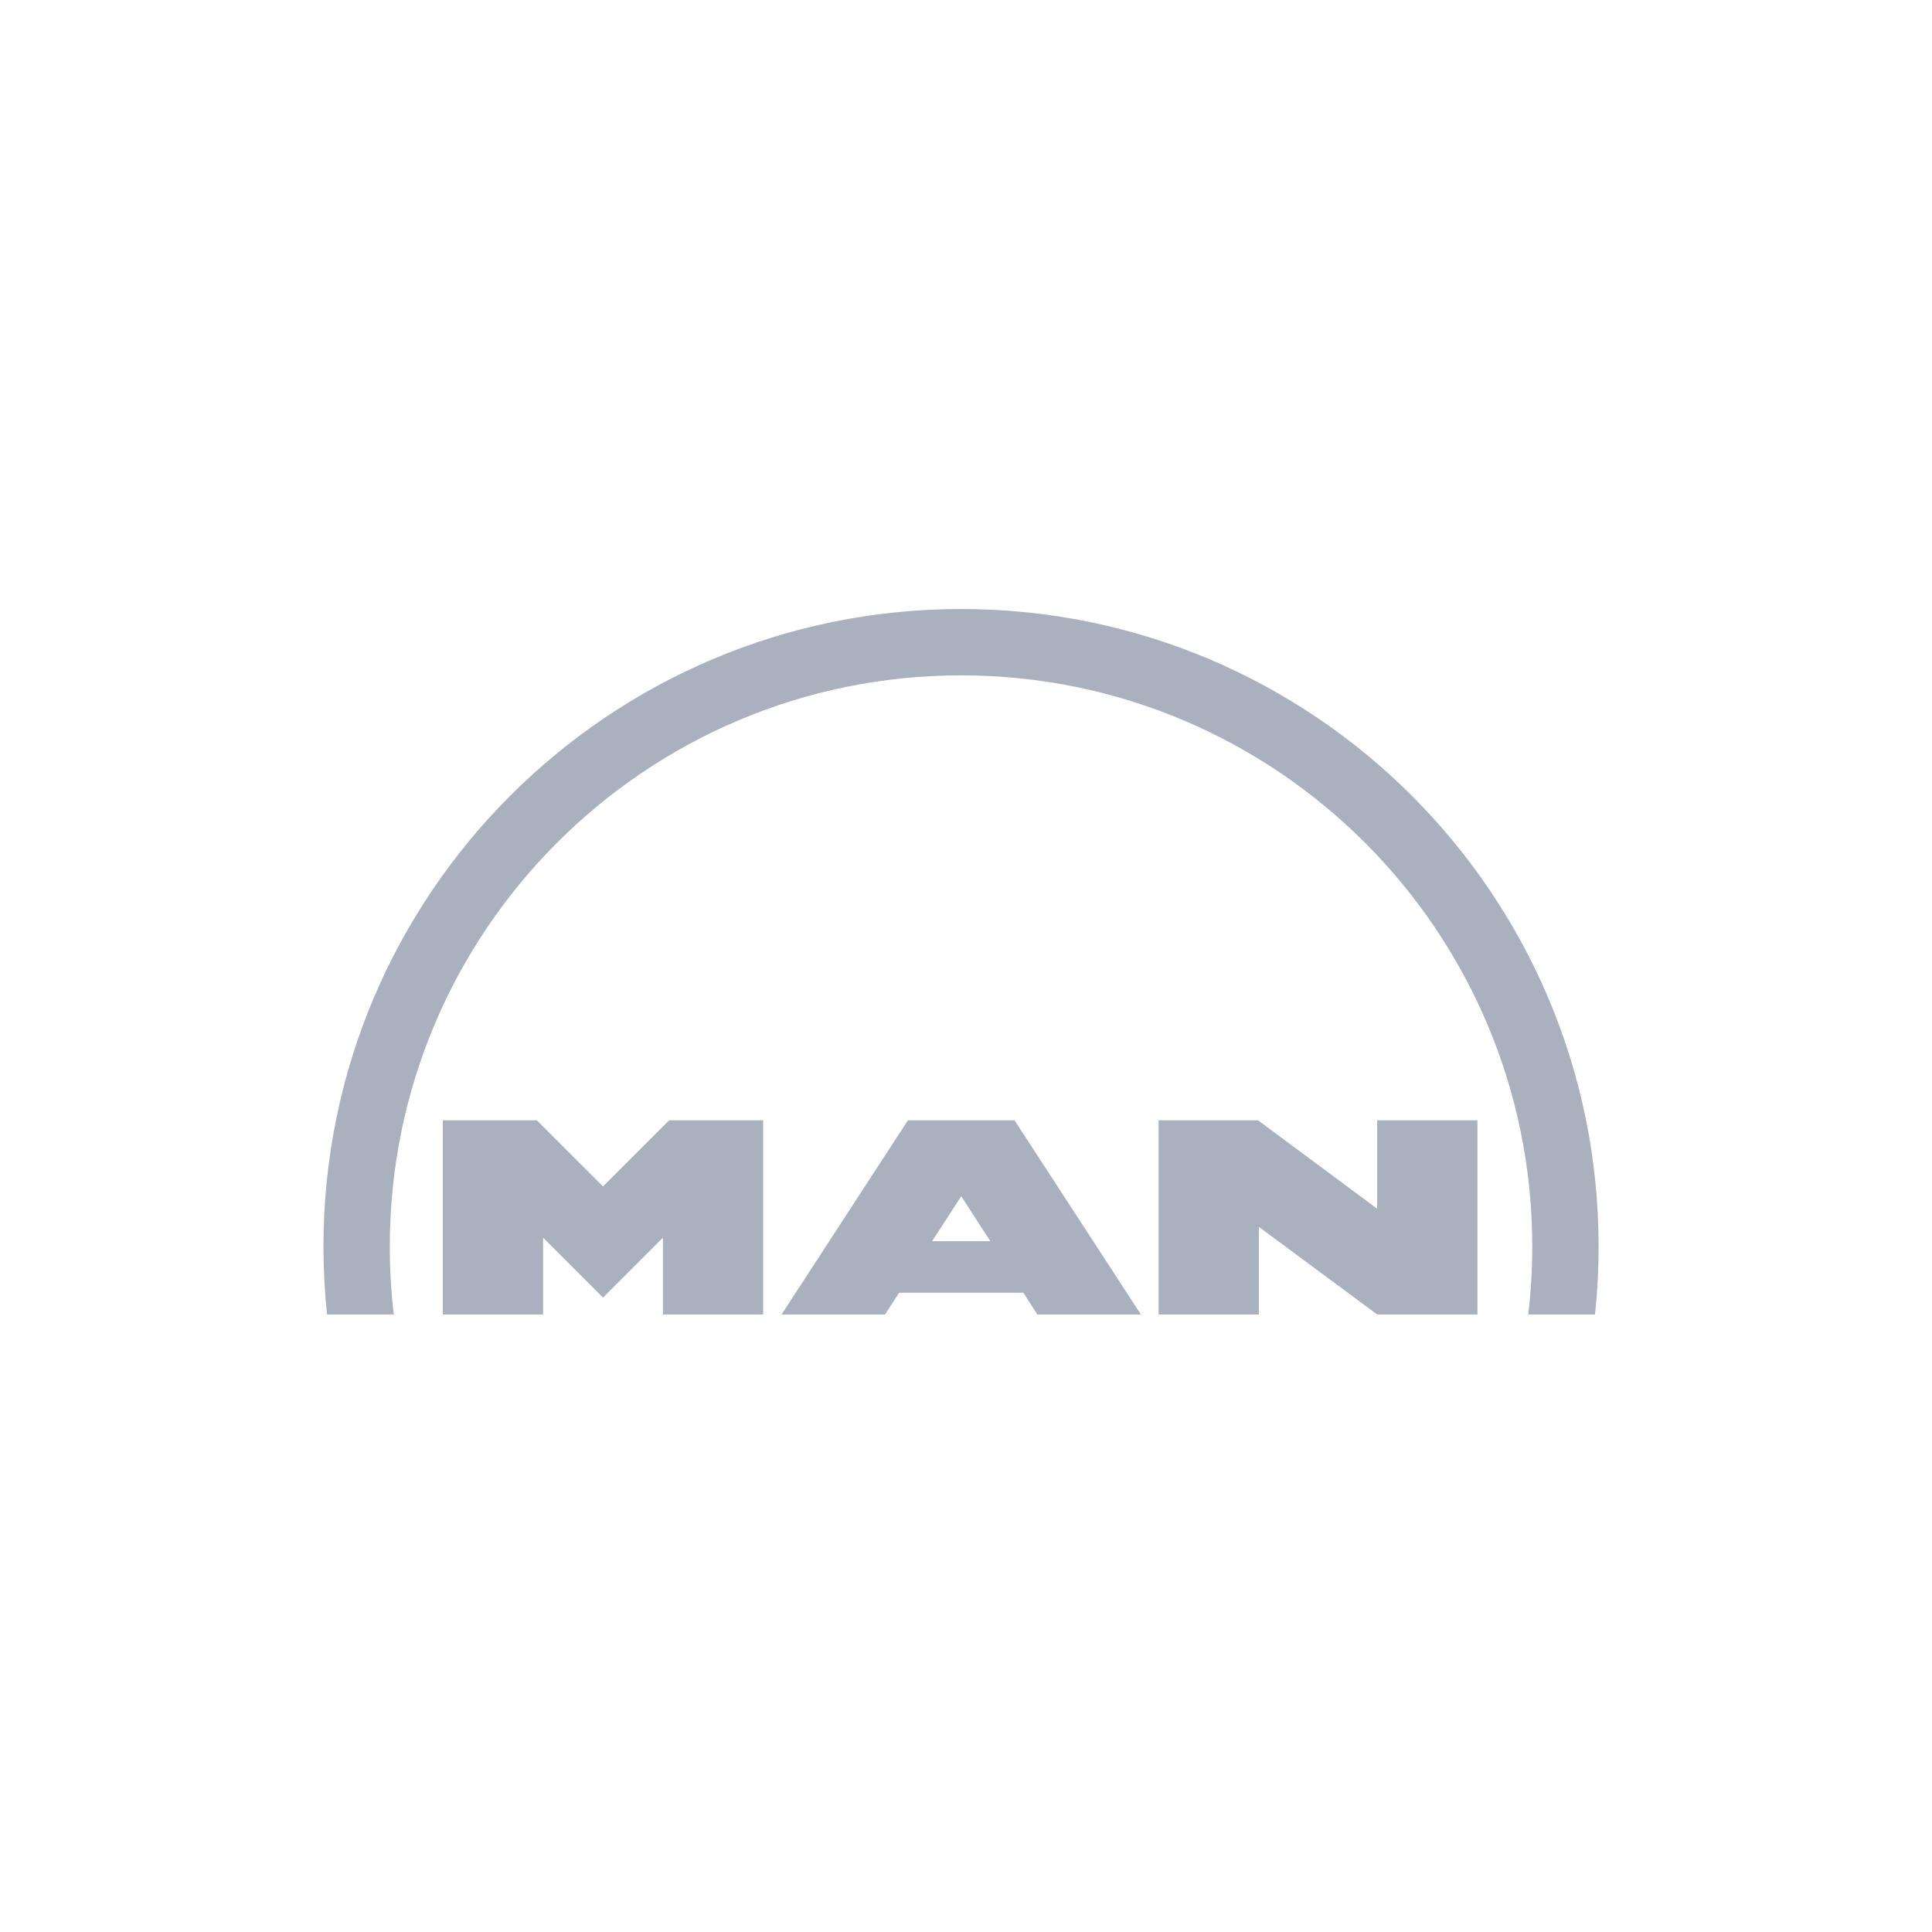
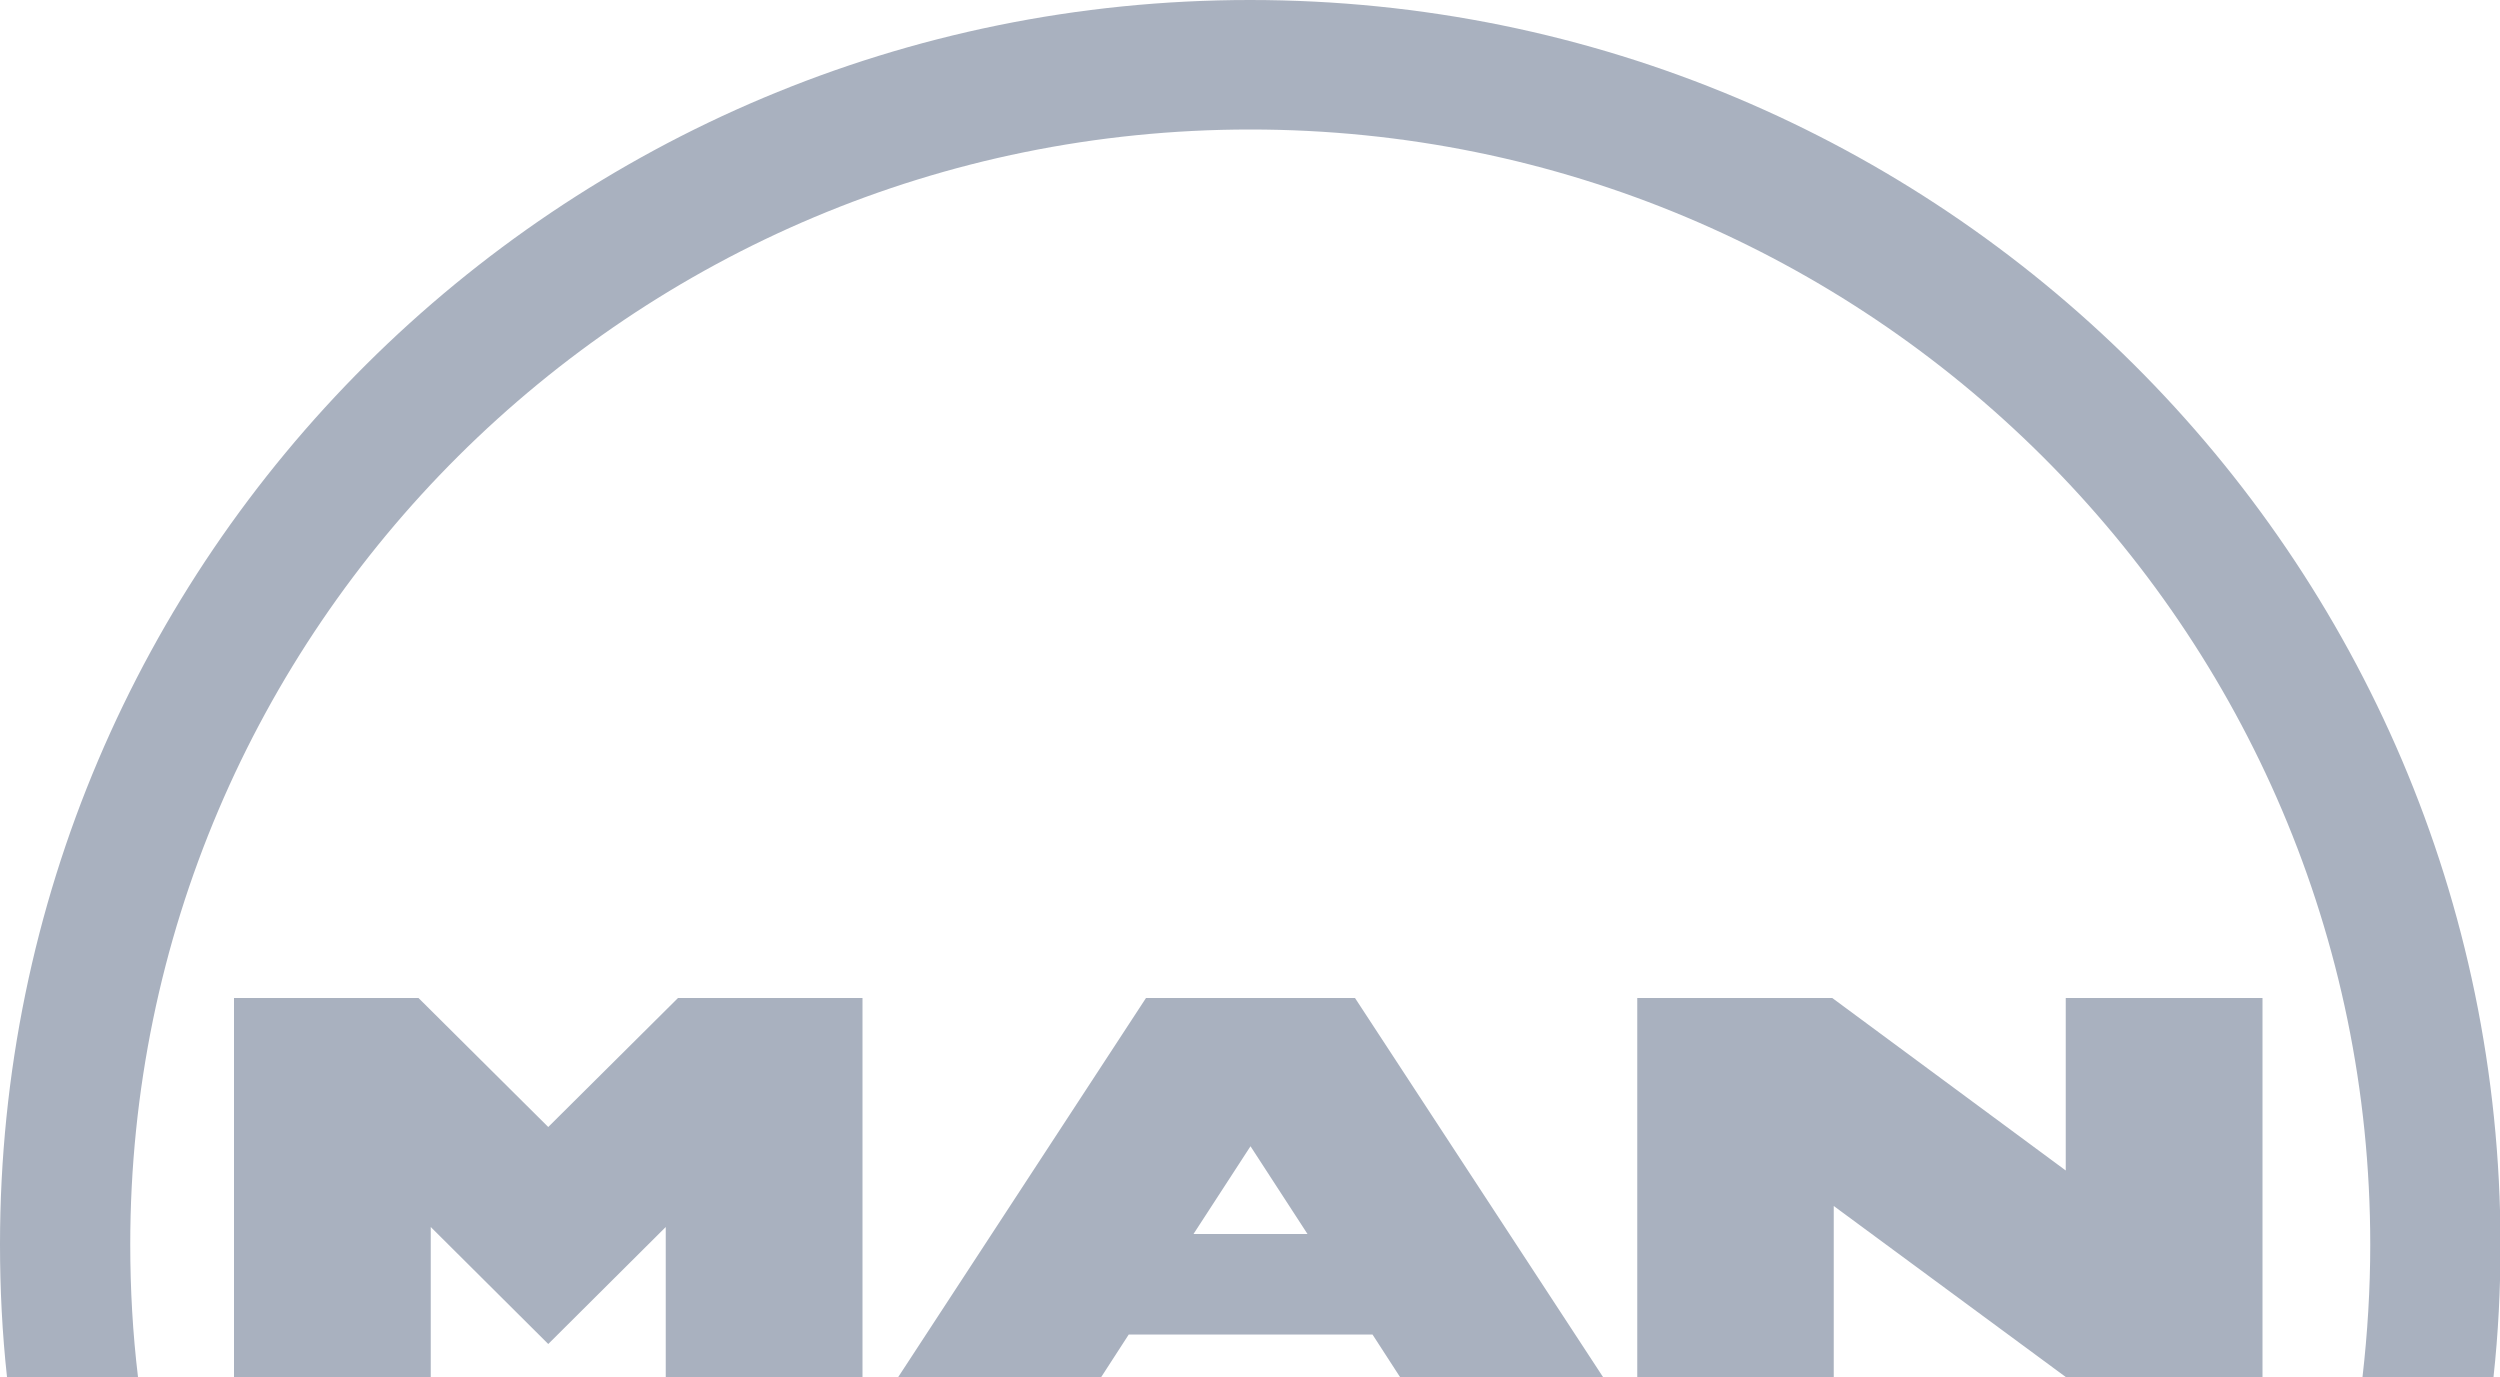
- <svg xmlns="http://www.w3.org/2000/svg" width="2500" height="2500" viewBox="0 -13 720 719.998">
-   <path fill="none" d="M0-13h720v719.998H0z" />
-   <path d="M468.828 404.51h-37.054v72.36h37.369v-32.647l44.11 32.647h37.348v-72.36h-37.376v32.938l-44.397-32.938zM358.146 213.959c-131.229 0-237.604 106.379-237.604 237.602 0 8.554.453 16.991 1.332 25.312h24.883a214.88 214.88 0 0 1-1.488-25.312c0-117.566 95.31-212.875 212.878-212.875 117.569 0 212.88 95.309 212.88 212.875 0 8.567-.506 17.012-1.487 25.312h24.881a240.465 240.465 0 0 0 1.332-25.312c-.005-131.223-106.382-237.602-237.607-237.602zm19.941 190.551h-39.733l-47.091 72.36h38.569l5.234-8.096h46.311l5.238 8.096h38.567l-47.095-72.36zm-9.029 45.031h-21.672l10.836-16.742 10.836 16.742zM200.069 404.51h-35.055v72.36h37.377v-28.614l22.327 22.324 22.322-22.324v28.614h37.376v-72.36H249.36l-24.643 24.646-24.648-24.646z" fill="#A9B1BF" />
+ <svg xmlns="http://www.w3.org/2000/svg" version="1.1" id="Слой_1" x="0px" y="0px" viewBox="0 0 1000 550.8" style="enable-background:new 0 0 1000 550.8;" xml:space="preserve">
+   <path fill="#A9B1BF" d="M167.4,399.2H93.6v151.6h78.7v-60l47,46.8l47-46.8v60h78.7V399.2h-73.8l-51.9,51.6L167.4,399.2z M523,493.6  h-45.6l22.8-35.1L523,493.6z M542,399.2h-83.6l-99.1,151.6h81.2l11-17h97.5l11,17h81.2L542,399.2z M500,0C223.9,0,0,222.9,0,497.8  c0,17.9,0.9,35.6,2.8,53h52.4c-2.1-17.4-3.1-35.1-3.1-53c0-246.3,200.6-446,448-446s448,199.7,448,446c0,17.9-1.1,35.6-3.1,53h52.4  c1.9-17.4,2.8-35.1,2.8-53C1000,222.9,776.1,0,500,0z M732.9,399.2h-78v151.6h78.6v-68.4l92.8,68.4H905V399.2h-78.7v69L732.9,399.2z  " />
</svg>
